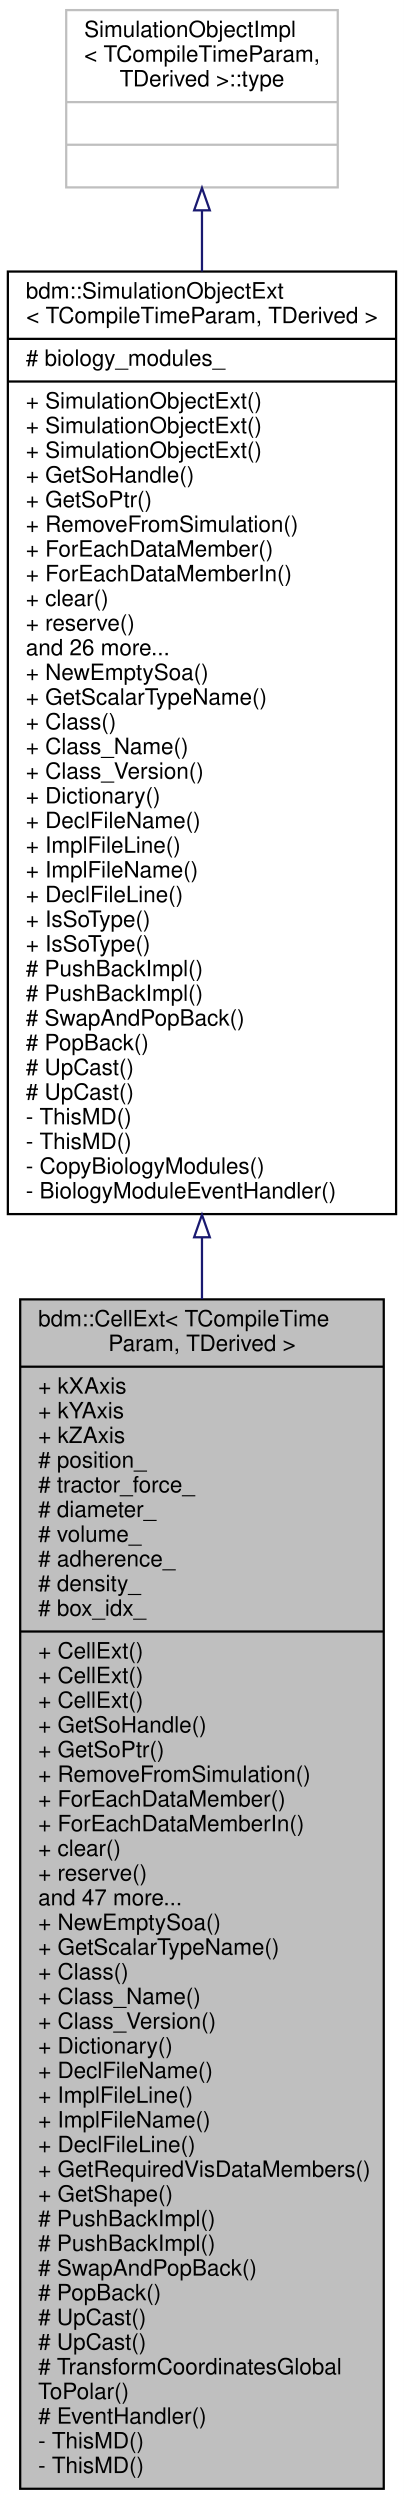
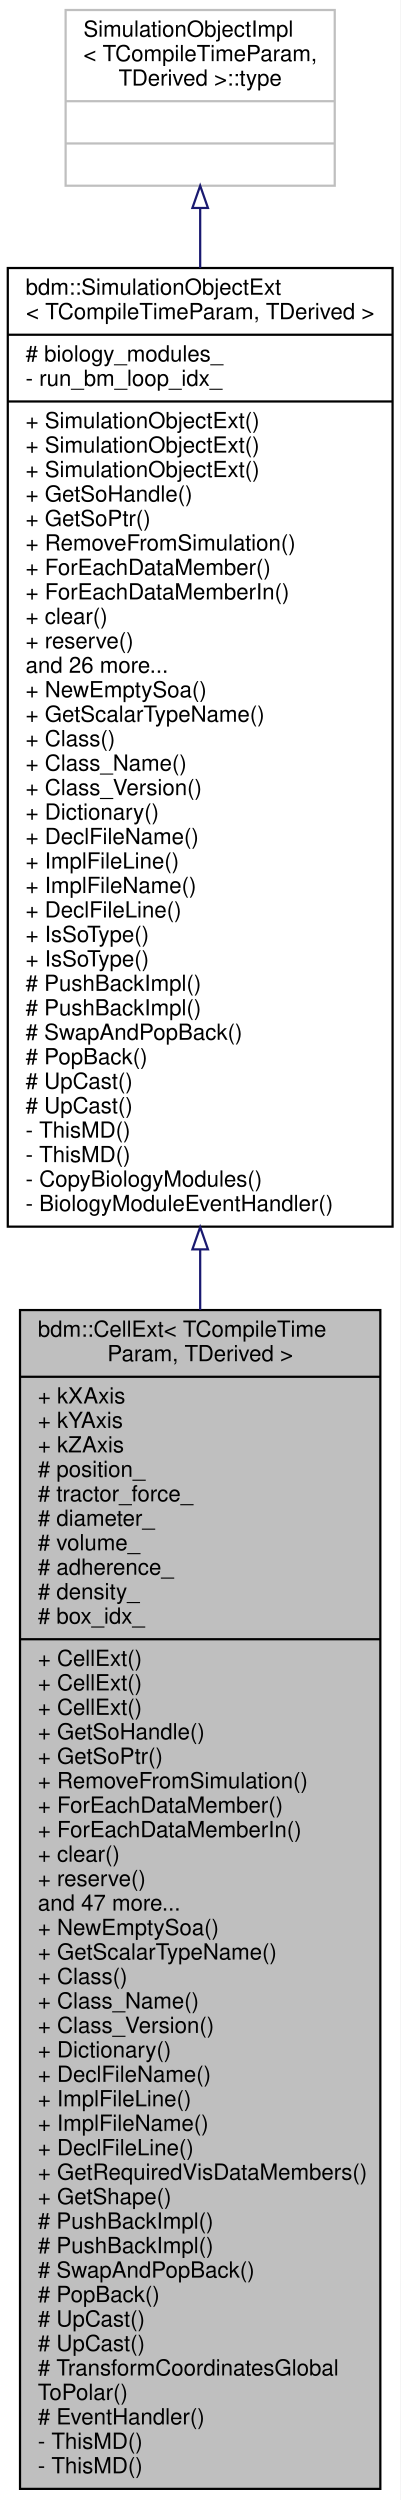
- <svg xmlns="http://www.w3.org/2000/svg" xmlns:xlink="http://www.w3.org/1999/xlink" width="180pt" height="1114pt" viewBox="0.00 0.00 180.00 1114.00">
-   <g id="graph0" class="graph" transform="scale(1 1) rotate(0) translate(4 1110)">
-     <polygon fill="white" stroke="none" points="-4,4 -4,-1110 176,-1110 176,4 -4,4" />
+ <svg xmlns="http://www.w3.org/2000/svg" xmlns:xlink="http://www.w3.org/1999/xlink" width="180pt" height="1124pt" viewBox="0.00 0.00 180.00 1124.00">
+   <g id="graph0" class="graph" transform="scale(1 1) rotate(0) translate(4 1120)">
+     <polygon fill="white" stroke="none" points="-4,4 -4,-1120 176,-1120 176,4 -4,4" />
    <g id="node1" class="node">
      <polygon fill="#bfbfbf" stroke="black" points="5,-1 5,-531 167,-531 167,-1 5,-1" />
      <text text-anchor="start" x="13" y="-519" font-family="Helvetica,sans-Serif" font-size="10.00">bdm::CellExt&lt; TCompileTime</text>
      <text text-anchor="middle" x="86" y="-508" font-family="Helvetica,sans-Serif" font-size="10.00">Param, TDerived &gt;</text>
      <polyline fill="none" stroke="black" points="5,-501 167,-501 " />
      <text text-anchor="start" x="13" y="-489" font-family="Helvetica,sans-Serif" font-size="10.00">+ kXAxis</text>
      <text text-anchor="start" x="13" y="-478" font-family="Helvetica,sans-Serif" font-size="10.00">+ kYAxis</text>
      <text text-anchor="start" x="13" y="-467" font-family="Helvetica,sans-Serif" font-size="10.00">+ kZAxis</text>
      <text text-anchor="start" x="13" y="-456" font-family="Helvetica,sans-Serif" font-size="10.00"># position_</text>
      <text text-anchor="start" x="13" y="-445" font-family="Helvetica,sans-Serif" font-size="10.00"># tractor_force_</text>
      <text text-anchor="start" x="13" y="-434" font-family="Helvetica,sans-Serif" font-size="10.00"># diameter_</text>
      <text text-anchor="start" x="13" y="-423" font-family="Helvetica,sans-Serif" font-size="10.00"># volume_</text>
      <text text-anchor="start" x="13" y="-412" font-family="Helvetica,sans-Serif" font-size="10.00"># adherence_</text>
      <text text-anchor="start" x="13" y="-401" font-family="Helvetica,sans-Serif" font-size="10.00"># density_</text>
      <text text-anchor="start" x="13" y="-390" font-family="Helvetica,sans-Serif" font-size="10.00"># box_idx_</text>
      <polyline fill="none" stroke="black" points="5,-383 167,-383 " />
      <text text-anchor="start" x="13" y="-371" font-family="Helvetica,sans-Serif" font-size="10.00">+ CellExt()</text>
      <text text-anchor="start" x="13" y="-360" font-family="Helvetica,sans-Serif" font-size="10.00">+ CellExt()</text>
      <text text-anchor="start" x="13" y="-349" font-family="Helvetica,sans-Serif" font-size="10.00">+ CellExt()</text>
      <text text-anchor="start" x="13" y="-338" font-family="Helvetica,sans-Serif" font-size="10.00">+ GetSoHandle()</text>
      <text text-anchor="start" x="13" y="-327" font-family="Helvetica,sans-Serif" font-size="10.00">+ GetSoPtr()</text>
      <text text-anchor="start" x="13" y="-316" font-family="Helvetica,sans-Serif" font-size="10.00">+ RemoveFromSimulation()</text>
      <text text-anchor="start" x="13" y="-305" font-family="Helvetica,sans-Serif" font-size="10.00">+ ForEachDataMember()</text>
      <text text-anchor="start" x="13" y="-294" font-family="Helvetica,sans-Serif" font-size="10.00">+ ForEachDataMemberIn()</text>
      <text text-anchor="start" x="13" y="-283" font-family="Helvetica,sans-Serif" font-size="10.00">+ clear()</text>
      <text text-anchor="start" x="13" y="-272" font-family="Helvetica,sans-Serif" font-size="10.00">+ reserve()</text>
      <text text-anchor="start" x="13" y="-261" font-family="Helvetica,sans-Serif" font-size="10.00">and 47 more...</text>
      <text text-anchor="start" x="13" y="-250" font-family="Helvetica,sans-Serif" font-size="10.00">+ NewEmptySoa()</text>
      <text text-anchor="start" x="13" y="-239" font-family="Helvetica,sans-Serif" font-size="10.00">+ GetScalarTypeName()</text>
      <text text-anchor="start" x="13" y="-228" font-family="Helvetica,sans-Serif" font-size="10.00">+ Class()</text>
      <text text-anchor="start" x="13" y="-217" font-family="Helvetica,sans-Serif" font-size="10.00">+ Class_Name()</text>
      <text text-anchor="start" x="13" y="-206" font-family="Helvetica,sans-Serif" font-size="10.00">+ Class_Version()</text>
      <text text-anchor="start" x="13" y="-195" font-family="Helvetica,sans-Serif" font-size="10.00">+ Dictionary()</text>
      <text text-anchor="start" x="13" y="-184" font-family="Helvetica,sans-Serif" font-size="10.00">+ DeclFileName()</text>
      <text text-anchor="start" x="13" y="-173" font-family="Helvetica,sans-Serif" font-size="10.00">+ ImplFileLine()</text>
      <text text-anchor="start" x="13" y="-162" font-family="Helvetica,sans-Serif" font-size="10.00">+ ImplFileName()</text>
      <text text-anchor="start" x="13" y="-151" font-family="Helvetica,sans-Serif" font-size="10.00">+ DeclFileLine()</text>
      <text text-anchor="start" x="13" y="-140" font-family="Helvetica,sans-Serif" font-size="10.00">+ GetRequiredVisDataMembers()</text>
      <text text-anchor="start" x="13" y="-129" font-family="Helvetica,sans-Serif" font-size="10.00">+ GetShape()</text>
      <text text-anchor="start" x="13" y="-118" font-family="Helvetica,sans-Serif" font-size="10.00"># PushBackImpl()</text>
      <text text-anchor="start" x="13" y="-107" font-family="Helvetica,sans-Serif" font-size="10.00"># PushBackImpl()</text>
      <text text-anchor="start" x="13" y="-96" font-family="Helvetica,sans-Serif" font-size="10.00"># SwapAndPopBack()</text>
      <text text-anchor="start" x="13" y="-85" font-family="Helvetica,sans-Serif" font-size="10.00"># PopBack()</text>
      <text text-anchor="start" x="13" y="-74" font-family="Helvetica,sans-Serif" font-size="10.00"># UpCast()</text>
      <text text-anchor="start" x="13" y="-63" font-family="Helvetica,sans-Serif" font-size="10.00"># UpCast()</text>
      <text text-anchor="start" x="13" y="-52" font-family="Helvetica,sans-Serif" font-size="10.00"># TransformCoordinatesGlobal</text>
      <text text-anchor="start" x="13" y="-41" font-family="Helvetica,sans-Serif" font-size="10.00">ToPolar()</text>
      <text text-anchor="start" x="13" y="-30" font-family="Helvetica,sans-Serif" font-size="10.00"># EventHandler()</text>
      <text text-anchor="start" x="13" y="-19" font-family="Helvetica,sans-Serif" font-size="10.00">- ThisMD()</text>
      <text text-anchor="start" x="13" y="-8" font-family="Helvetica,sans-Serif" font-size="10.00">- ThisMD()</text>
    </g>
    <g id="node2" class="node">
      <g id="a_node2">
        <a xlink:href="classbdm_1_1SimulationObjectExt.html" target="_top" xlink:title="Contains code required by all simulation objects. ">
-           <polygon fill="white" stroke="black" points="-0.5,-569 -0.5,-989 172.5,-989 172.5,-569 -0.5,-569" />
-           <text text-anchor="start" x="7.5" y="-977" font-family="Helvetica,sans-Serif" font-size="10.00">bdm::SimulationObjectExt</text>
-           <text text-anchor="middle" x="86" y="-966" font-family="Helvetica,sans-Serif" font-size="10.00">&lt; TCompileTimeParam, TDerived &gt;</text>
-           <polyline fill="none" stroke="black" points="-0.5,-959 172.5,-959 " />
-           <text text-anchor="start" x="7.5" y="-947" font-family="Helvetica,sans-Serif" font-size="10.00"># biology_modules_</text>
-           <polyline fill="none" stroke="black" points="-0.5,-940 172.5,-940 " />
-           <text text-anchor="start" x="7.5" y="-928" font-family="Helvetica,sans-Serif" font-size="10.00">+ SimulationObjectExt()</text>
-           <text text-anchor="start" x="7.5" y="-917" font-family="Helvetica,sans-Serif" font-size="10.00">+ SimulationObjectExt()</text>
-           <text text-anchor="start" x="7.5" y="-906" font-family="Helvetica,sans-Serif" font-size="10.00">+ SimulationObjectExt()</text>
-           <text text-anchor="start" x="7.5" y="-895" font-family="Helvetica,sans-Serif" font-size="10.00">+ GetSoHandle()</text>
-           <text text-anchor="start" x="7.5" y="-884" font-family="Helvetica,sans-Serif" font-size="10.00">+ GetSoPtr()</text>
-           <text text-anchor="start" x="7.5" y="-873" font-family="Helvetica,sans-Serif" font-size="10.00">+ RemoveFromSimulation()</text>
-           <text text-anchor="start" x="7.5" y="-862" font-family="Helvetica,sans-Serif" font-size="10.00">+ ForEachDataMember()</text>
-           <text text-anchor="start" x="7.5" y="-851" font-family="Helvetica,sans-Serif" font-size="10.00">+ ForEachDataMemberIn()</text>
-           <text text-anchor="start" x="7.5" y="-840" font-family="Helvetica,sans-Serif" font-size="10.00">+ clear()</text>
-           <text text-anchor="start" x="7.5" y="-829" font-family="Helvetica,sans-Serif" font-size="10.00">+ reserve()</text>
-           <text text-anchor="start" x="7.5" y="-818" font-family="Helvetica,sans-Serif" font-size="10.00">and 26 more...</text>
-           <text text-anchor="start" x="7.5" y="-807" font-family="Helvetica,sans-Serif" font-size="10.00">+ NewEmptySoa()</text>
-           <text text-anchor="start" x="7.5" y="-796" font-family="Helvetica,sans-Serif" font-size="10.00">+ GetScalarTypeName()</text>
-           <text text-anchor="start" x="7.5" y="-785" font-family="Helvetica,sans-Serif" font-size="10.00">+ Class()</text>
-           <text text-anchor="start" x="7.5" y="-774" font-family="Helvetica,sans-Serif" font-size="10.00">+ Class_Name()</text>
-           <text text-anchor="start" x="7.5" y="-763" font-family="Helvetica,sans-Serif" font-size="10.00">+ Class_Version()</text>
-           <text text-anchor="start" x="7.5" y="-752" font-family="Helvetica,sans-Serif" font-size="10.00">+ Dictionary()</text>
-           <text text-anchor="start" x="7.5" y="-741" font-family="Helvetica,sans-Serif" font-size="10.00">+ DeclFileName()</text>
-           <text text-anchor="start" x="7.5" y="-730" font-family="Helvetica,sans-Serif" font-size="10.00">+ ImplFileLine()</text>
-           <text text-anchor="start" x="7.5" y="-719" font-family="Helvetica,sans-Serif" font-size="10.00">+ ImplFileName()</text>
-           <text text-anchor="start" x="7.5" y="-708" font-family="Helvetica,sans-Serif" font-size="10.00">+ DeclFileLine()</text>
-           <text text-anchor="start" x="7.5" y="-697" font-family="Helvetica,sans-Serif" font-size="10.00">+ IsSoType()</text>
-           <text text-anchor="start" x="7.5" y="-686" font-family="Helvetica,sans-Serif" font-size="10.00">+ IsSoType()</text>
-           <text text-anchor="start" x="7.5" y="-675" font-family="Helvetica,sans-Serif" font-size="10.00"># PushBackImpl()</text>
-           <text text-anchor="start" x="7.5" y="-664" font-family="Helvetica,sans-Serif" font-size="10.00"># PushBackImpl()</text>
-           <text text-anchor="start" x="7.5" y="-653" font-family="Helvetica,sans-Serif" font-size="10.00"># SwapAndPopBack()</text>
-           <text text-anchor="start" x="7.5" y="-642" font-family="Helvetica,sans-Serif" font-size="10.00"># PopBack()</text>
-           <text text-anchor="start" x="7.5" y="-631" font-family="Helvetica,sans-Serif" font-size="10.00"># UpCast()</text>
-           <text text-anchor="start" x="7.5" y="-620" font-family="Helvetica,sans-Serif" font-size="10.00"># UpCast()</text>
-           <text text-anchor="start" x="7.5" y="-609" font-family="Helvetica,sans-Serif" font-size="10.00">- ThisMD()</text>
-           <text text-anchor="start" x="7.5" y="-598" font-family="Helvetica,sans-Serif" font-size="10.00">- ThisMD()</text>
-           <text text-anchor="start" x="7.5" y="-587" font-family="Helvetica,sans-Serif" font-size="10.00">- CopyBiologyModules()</text>
-           <text text-anchor="start" x="7.5" y="-576" font-family="Helvetica,sans-Serif" font-size="10.00">- BiologyModuleEventHandler()</text>
+           <polygon fill="white" stroke="black" points="-0.5,-568.5 -0.5,-999.5 172.5,-999.5 172.5,-568.5 -0.5,-568.5" />
+           <text text-anchor="start" x="7.5" y="-987.5" font-family="Helvetica,sans-Serif" font-size="10.00">bdm::SimulationObjectExt</text>
+           <text text-anchor="middle" x="86" y="-976.5" font-family="Helvetica,sans-Serif" font-size="10.00">&lt; TCompileTimeParam, TDerived &gt;</text>
+           <polyline fill="none" stroke="black" points="-0.5,-969.5 172.5,-969.5 " />
+           <text text-anchor="start" x="7.5" y="-957.5" font-family="Helvetica,sans-Serif" font-size="10.00"># biology_modules_</text>
+           <text text-anchor="start" x="7.5" y="-946.5" font-family="Helvetica,sans-Serif" font-size="10.00">- run_bm_loop_idx_</text>
+           <polyline fill="none" stroke="black" points="-0.5,-939.5 172.5,-939.5 " />
+           <text text-anchor="start" x="7.5" y="-927.5" font-family="Helvetica,sans-Serif" font-size="10.00">+ SimulationObjectExt()</text>
+           <text text-anchor="start" x="7.5" y="-916.5" font-family="Helvetica,sans-Serif" font-size="10.00">+ SimulationObjectExt()</text>
+           <text text-anchor="start" x="7.5" y="-905.5" font-family="Helvetica,sans-Serif" font-size="10.00">+ SimulationObjectExt()</text>
+           <text text-anchor="start" x="7.5" y="-894.5" font-family="Helvetica,sans-Serif" font-size="10.00">+ GetSoHandle()</text>
+           <text text-anchor="start" x="7.5" y="-883.5" font-family="Helvetica,sans-Serif" font-size="10.00">+ GetSoPtr()</text>
+           <text text-anchor="start" x="7.5" y="-872.5" font-family="Helvetica,sans-Serif" font-size="10.00">+ RemoveFromSimulation()</text>
+           <text text-anchor="start" x="7.5" y="-861.5" font-family="Helvetica,sans-Serif" font-size="10.00">+ ForEachDataMember()</text>
+           <text text-anchor="start" x="7.5" y="-850.5" font-family="Helvetica,sans-Serif" font-size="10.00">+ ForEachDataMemberIn()</text>
+           <text text-anchor="start" x="7.5" y="-839.5" font-family="Helvetica,sans-Serif" font-size="10.00">+ clear()</text>
+           <text text-anchor="start" x="7.5" y="-828.5" font-family="Helvetica,sans-Serif" font-size="10.00">+ reserve()</text>
+           <text text-anchor="start" x="7.5" y="-817.5" font-family="Helvetica,sans-Serif" font-size="10.00">and 26 more...</text>
+           <text text-anchor="start" x="7.5" y="-806.5" font-family="Helvetica,sans-Serif" font-size="10.00">+ NewEmptySoa()</text>
+           <text text-anchor="start" x="7.5" y="-795.5" font-family="Helvetica,sans-Serif" font-size="10.00">+ GetScalarTypeName()</text>
+           <text text-anchor="start" x="7.5" y="-784.5" font-family="Helvetica,sans-Serif" font-size="10.00">+ Class()</text>
+           <text text-anchor="start" x="7.5" y="-773.5" font-family="Helvetica,sans-Serif" font-size="10.00">+ Class_Name()</text>
+           <text text-anchor="start" x="7.5" y="-762.5" font-family="Helvetica,sans-Serif" font-size="10.00">+ Class_Version()</text>
+           <text text-anchor="start" x="7.5" y="-751.5" font-family="Helvetica,sans-Serif" font-size="10.00">+ Dictionary()</text>
+           <text text-anchor="start" x="7.5" y="-740.5" font-family="Helvetica,sans-Serif" font-size="10.00">+ DeclFileName()</text>
+           <text text-anchor="start" x="7.5" y="-729.5" font-family="Helvetica,sans-Serif" font-size="10.00">+ ImplFileLine()</text>
+           <text text-anchor="start" x="7.5" y="-718.5" font-family="Helvetica,sans-Serif" font-size="10.00">+ ImplFileName()</text>
+           <text text-anchor="start" x="7.5" y="-707.5" font-family="Helvetica,sans-Serif" font-size="10.00">+ DeclFileLine()</text>
+           <text text-anchor="start" x="7.5" y="-696.5" font-family="Helvetica,sans-Serif" font-size="10.00">+ IsSoType()</text>
+           <text text-anchor="start" x="7.5" y="-685.5" font-family="Helvetica,sans-Serif" font-size="10.00">+ IsSoType()</text>
+           <text text-anchor="start" x="7.5" y="-674.5" font-family="Helvetica,sans-Serif" font-size="10.00"># PushBackImpl()</text>
+           <text text-anchor="start" x="7.5" y="-663.5" font-family="Helvetica,sans-Serif" font-size="10.00"># PushBackImpl()</text>
+           <text text-anchor="start" x="7.5" y="-652.5" font-family="Helvetica,sans-Serif" font-size="10.00"># SwapAndPopBack()</text>
+           <text text-anchor="start" x="7.5" y="-641.5" font-family="Helvetica,sans-Serif" font-size="10.00"># PopBack()</text>
+           <text text-anchor="start" x="7.5" y="-630.5" font-family="Helvetica,sans-Serif" font-size="10.00"># UpCast()</text>
+           <text text-anchor="start" x="7.5" y="-619.5" font-family="Helvetica,sans-Serif" font-size="10.00"># UpCast()</text>
+           <text text-anchor="start" x="7.5" y="-608.5" font-family="Helvetica,sans-Serif" font-size="10.00">- ThisMD()</text>
+           <text text-anchor="start" x="7.5" y="-597.5" font-family="Helvetica,sans-Serif" font-size="10.00">- ThisMD()</text>
+           <text text-anchor="start" x="7.5" y="-586.5" font-family="Helvetica,sans-Serif" font-size="10.00">- CopyBiologyModules()</text>
+           <text text-anchor="start" x="7.5" y="-575.5" font-family="Helvetica,sans-Serif" font-size="10.00">- BiologyModuleEventHandler()</text>
        </a>
      </g>
    </g>
    <g id="edge1" class="edge">
-       <path fill="none" stroke="midnightblue" d="M86,-558.477C86,-549.412 86,-540.286 86,-531.145" />
-       <polygon fill="none" stroke="midnightblue" points="82.5,-558.682 86,-568.682 89.5,-558.682 82.5,-558.682" />
+       <path fill="none" stroke="midnightblue" d="M86,-558.15C86,-549.156 86,-540.107 86,-531.048" />
+       <polygon fill="none" stroke="midnightblue" points="82.5,-558.279 86,-568.279 89.5,-558.279 82.5,-558.279" />
    </g>
    <g id="node3" class="node">
-       <polygon fill="white" stroke="#bfbfbf" points="25.5,-1026.5 25.5,-1105.5 146.5,-1105.5 146.5,-1026.5 25.5,-1026.5" />
-       <text text-anchor="start" x="33.5" y="-1093.5" font-family="Helvetica,sans-Serif" font-size="10.00">SimulationObjectImpl</text>
-       <text text-anchor="start" x="33.5" y="-1082.5" font-family="Helvetica,sans-Serif" font-size="10.00">&lt; TCompileTimeParam,</text>
-       <text text-anchor="middle" x="86" y="-1071.5" font-family="Helvetica,sans-Serif" font-size="10.00"> TDerived &gt;::type</text>
-       <polyline fill="none" stroke="#bfbfbf" points="25.5,-1064.5 146.5,-1064.5 " />
-       <text text-anchor="middle" x="86" y="-1052.5" font-family="Helvetica,sans-Serif" font-size="10.00"> </text>
-       <polyline fill="none" stroke="#bfbfbf" points="25.5,-1045.5 146.5,-1045.5 " />
-       <text text-anchor="middle" x="86" y="-1033.5" font-family="Helvetica,sans-Serif" font-size="10.00"> </text>
+       <polygon fill="white" stroke="#bfbfbf" points="25.5,-1036.5 25.5,-1115.5 146.5,-1115.5 146.5,-1036.5 25.5,-1036.5" />
+       <text text-anchor="start" x="33.5" y="-1103.5" font-family="Helvetica,sans-Serif" font-size="10.00">SimulationObjectImpl</text>
+       <text text-anchor="start" x="33.5" y="-1092.5" font-family="Helvetica,sans-Serif" font-size="10.00">&lt; TCompileTimeParam,</text>
+       <text text-anchor="middle" x="86" y="-1081.5" font-family="Helvetica,sans-Serif" font-size="10.00"> TDerived &gt;::type</text>
+       <polyline fill="none" stroke="#bfbfbf" points="25.5,-1074.5 146.5,-1074.5 " />
+       <text text-anchor="middle" x="86" y="-1062.5" font-family="Helvetica,sans-Serif" font-size="10.00"> </text>
+       <polyline fill="none" stroke="#bfbfbf" points="25.5,-1055.5 146.5,-1055.5 " />
+       <text text-anchor="middle" x="86" y="-1043.5" font-family="Helvetica,sans-Serif" font-size="10.00"> </text>
    </g>
    <g id="edge2" class="edge">
-       <path fill="none" stroke="midnightblue" d="M86,-1016.13C86,-1007.78 86,-998.671 86,-989.036" />
-       <polygon fill="none" stroke="midnightblue" points="82.5,-1016.27 86,-1026.27 89.5,-1016.27 82.5,-1016.27" />
+       <path fill="none" stroke="midnightblue" d="M86,-1026.44C86,-1018.17 86,-1009.13 86,-999.56" />
+       <polygon fill="none" stroke="midnightblue" points="82.5,-1026.49 86,-1036.49 89.5,-1026.49 82.5,-1026.49" />
    </g>
  </g>
</svg>
